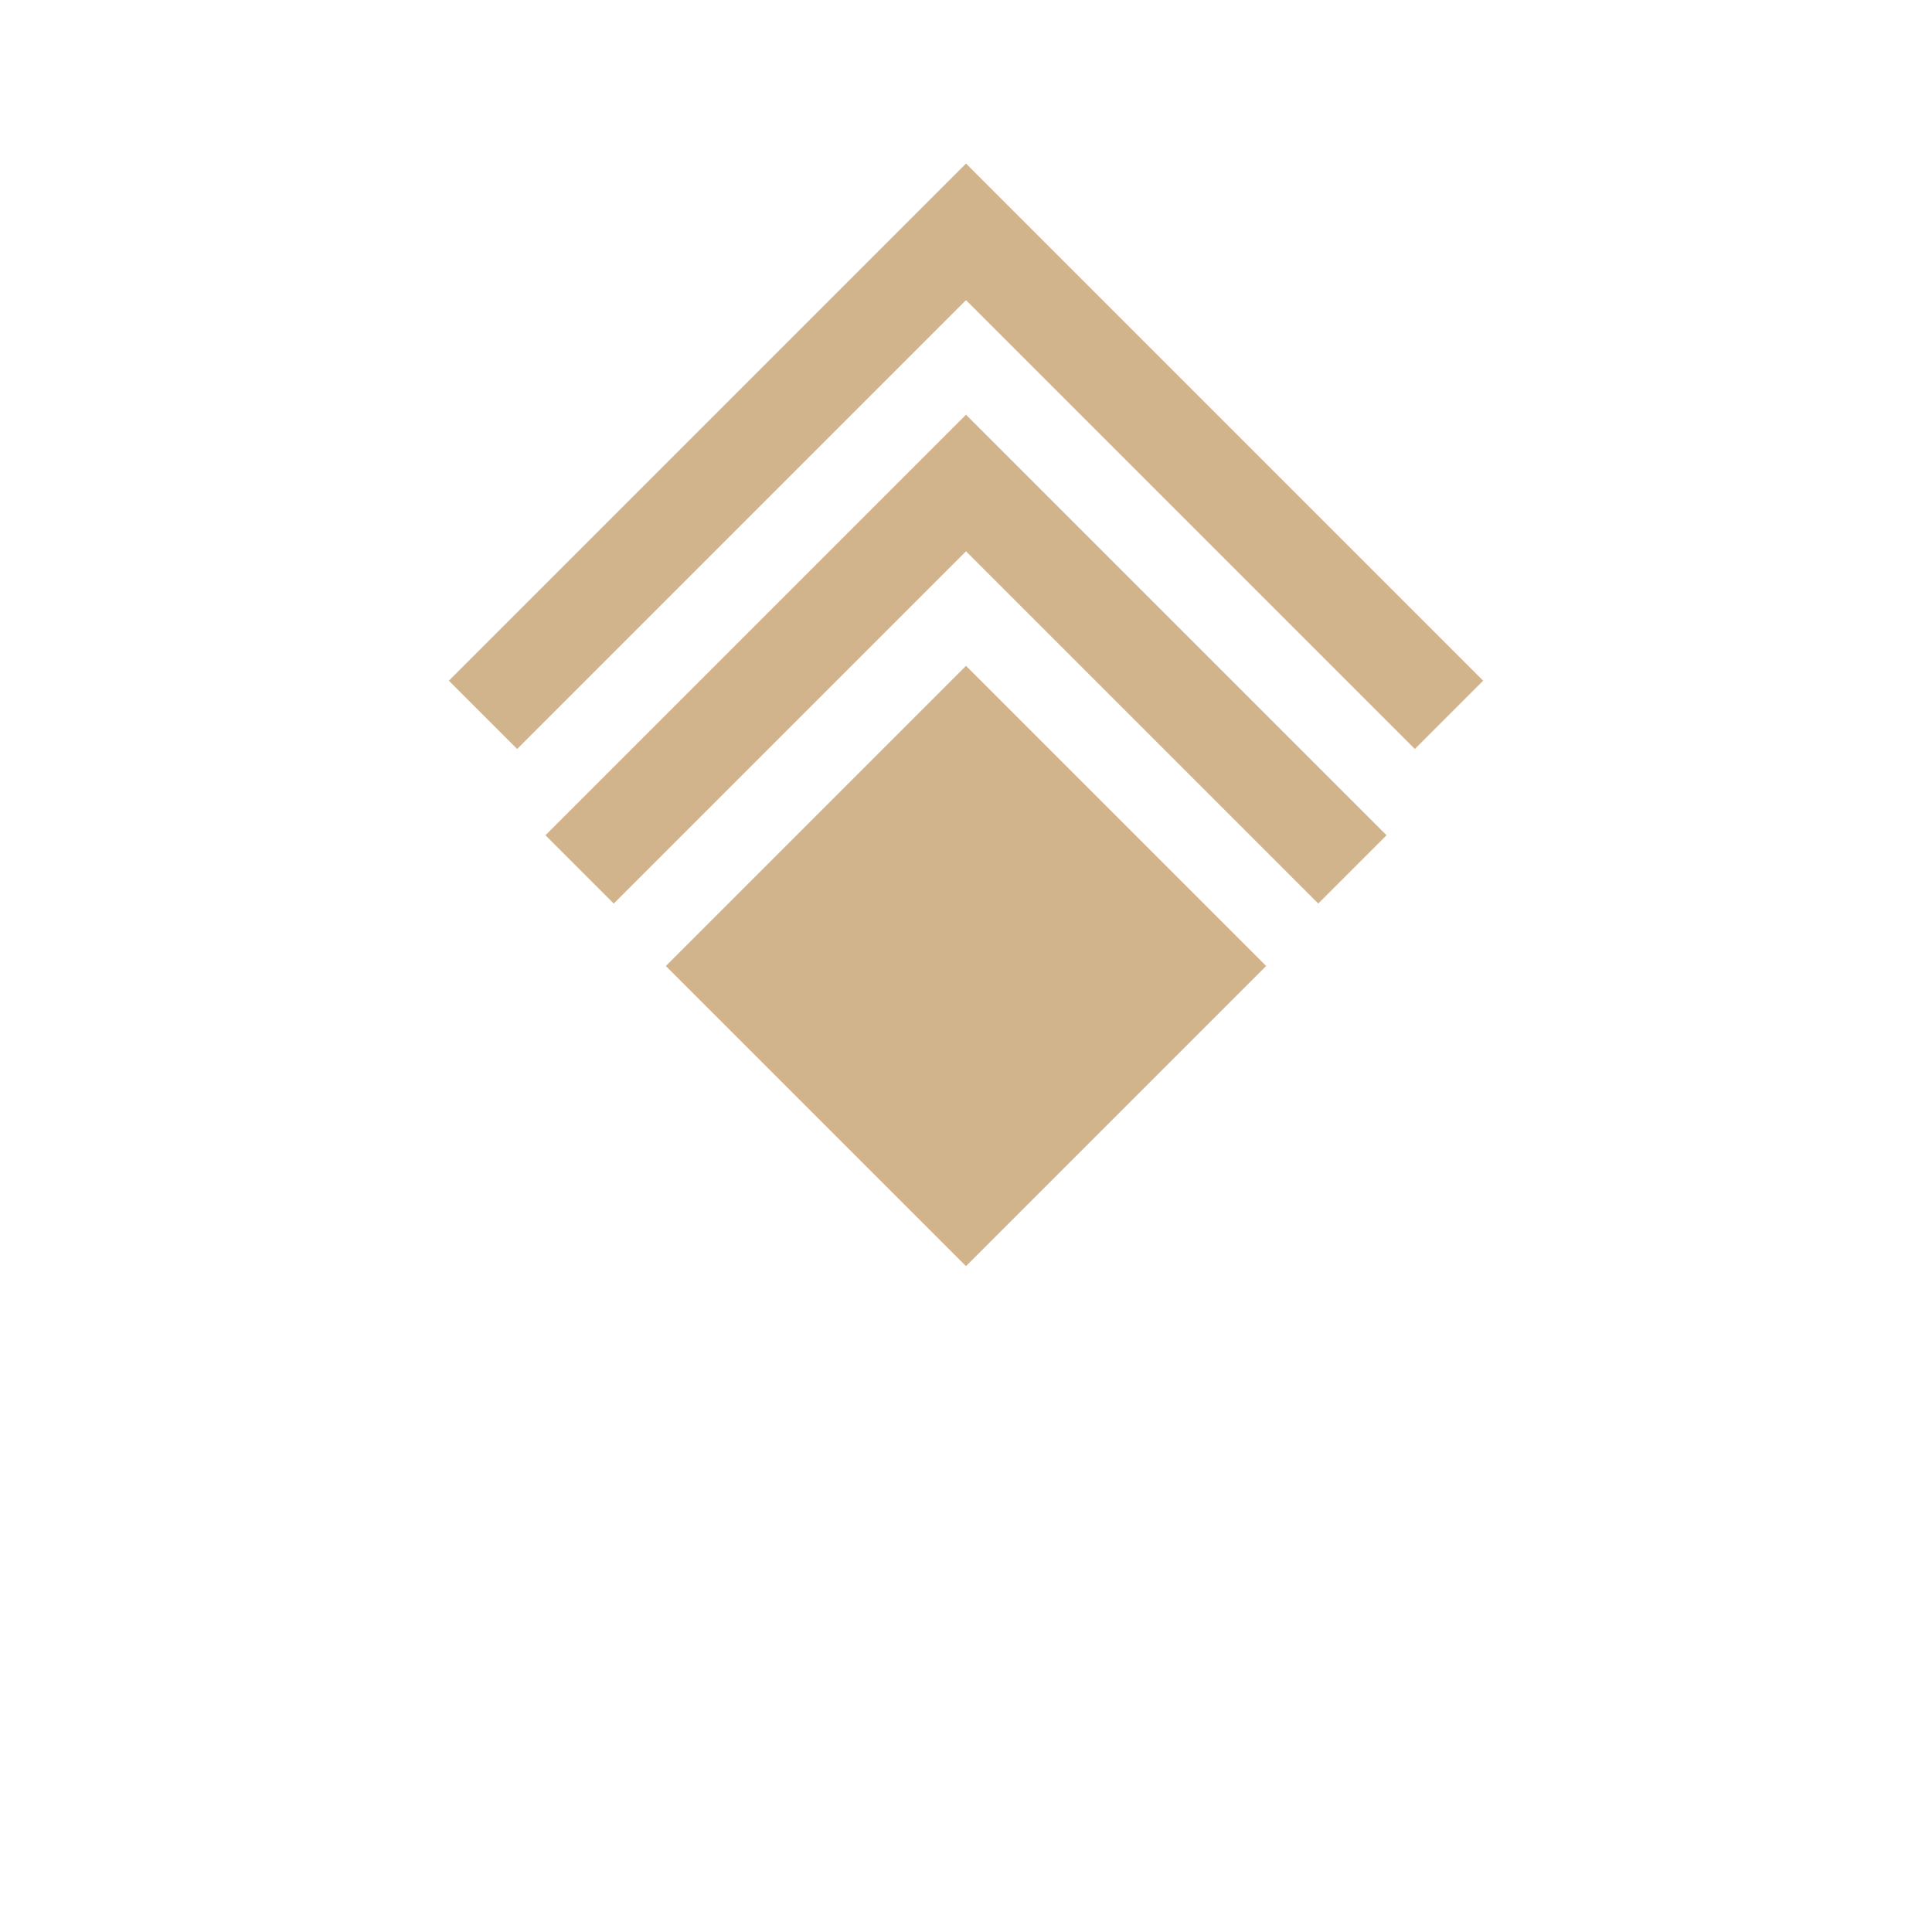
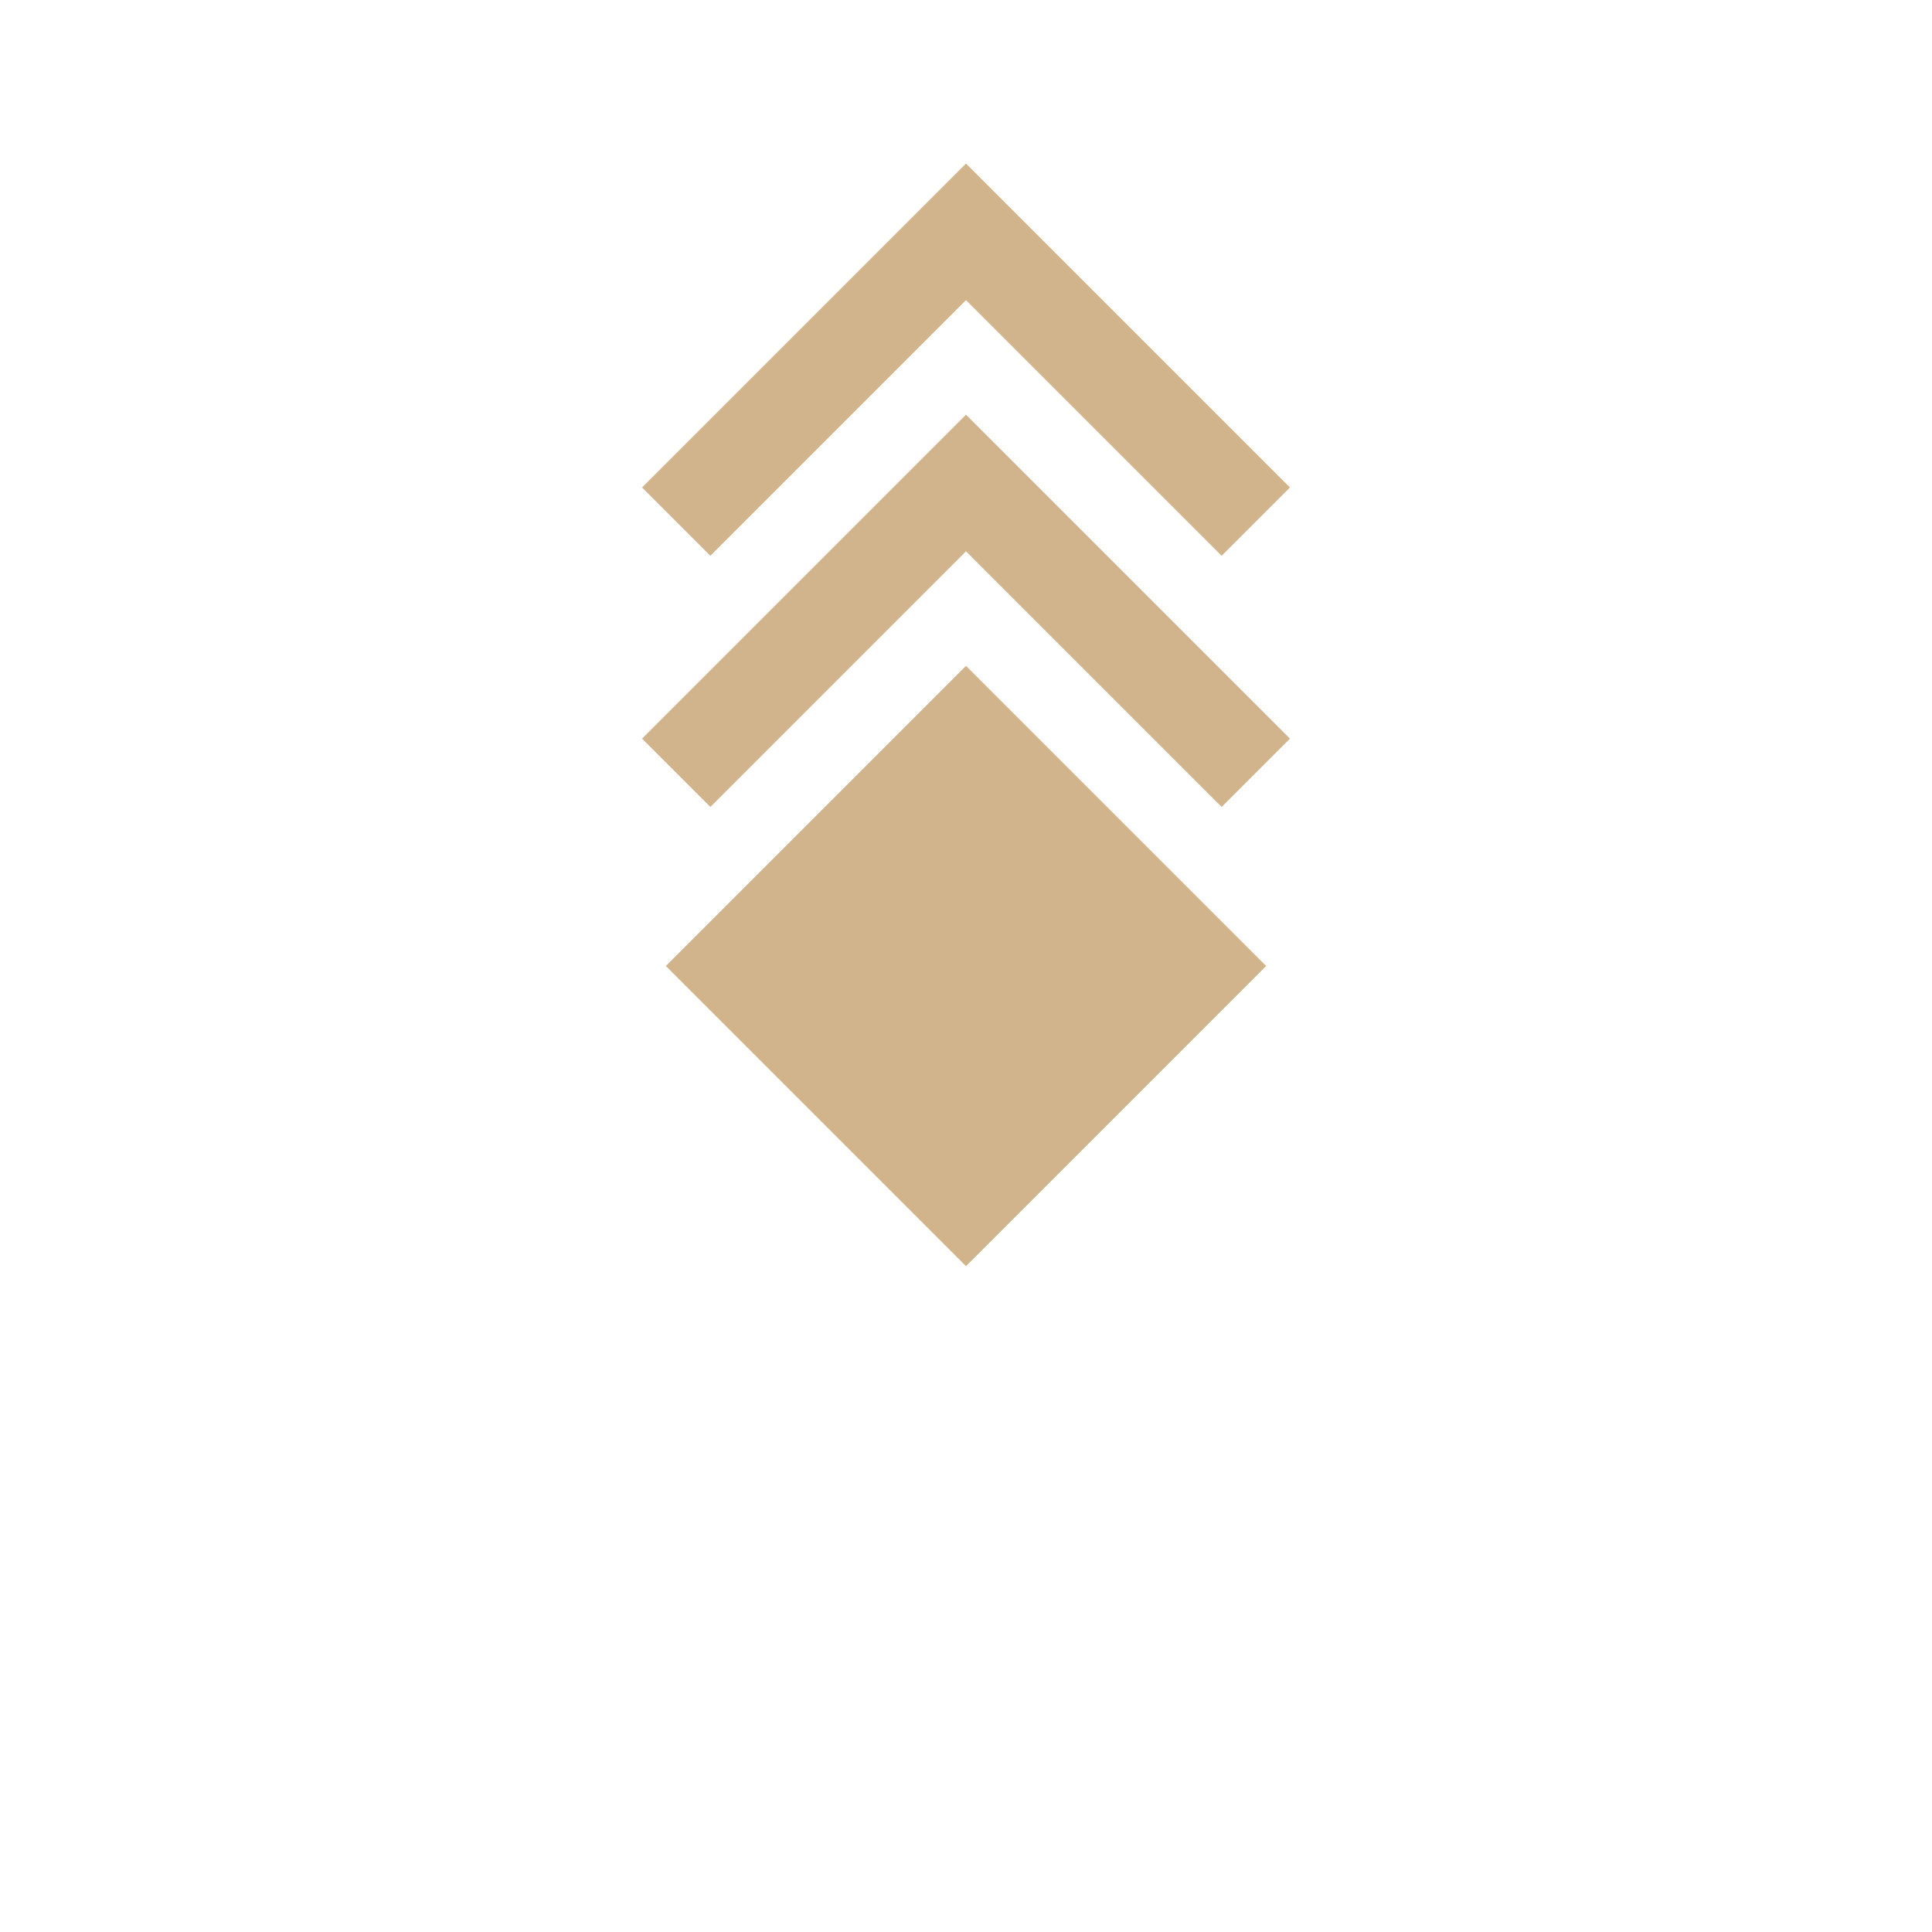
<svg xmlns="http://www.w3.org/2000/svg" version="1.1" viewBox="0 0 100 100">
  <g fill="none" stroke="Tan" stroke-width="5">
-     <path d="M 25 37 L 50 12 L 75 37" />
-     <path d="M 30 45 L 50 25 L 70 45" />
+     <path d="M 35 27 L 50 12 L 65 27" />
+     <path d="M 35 40 L 50 25 L 65 40" />
    <path d="M 38 50 L 50 38 L 62 50 L 50 62 Z" fill="Tan" />
  </g>
</svg>
